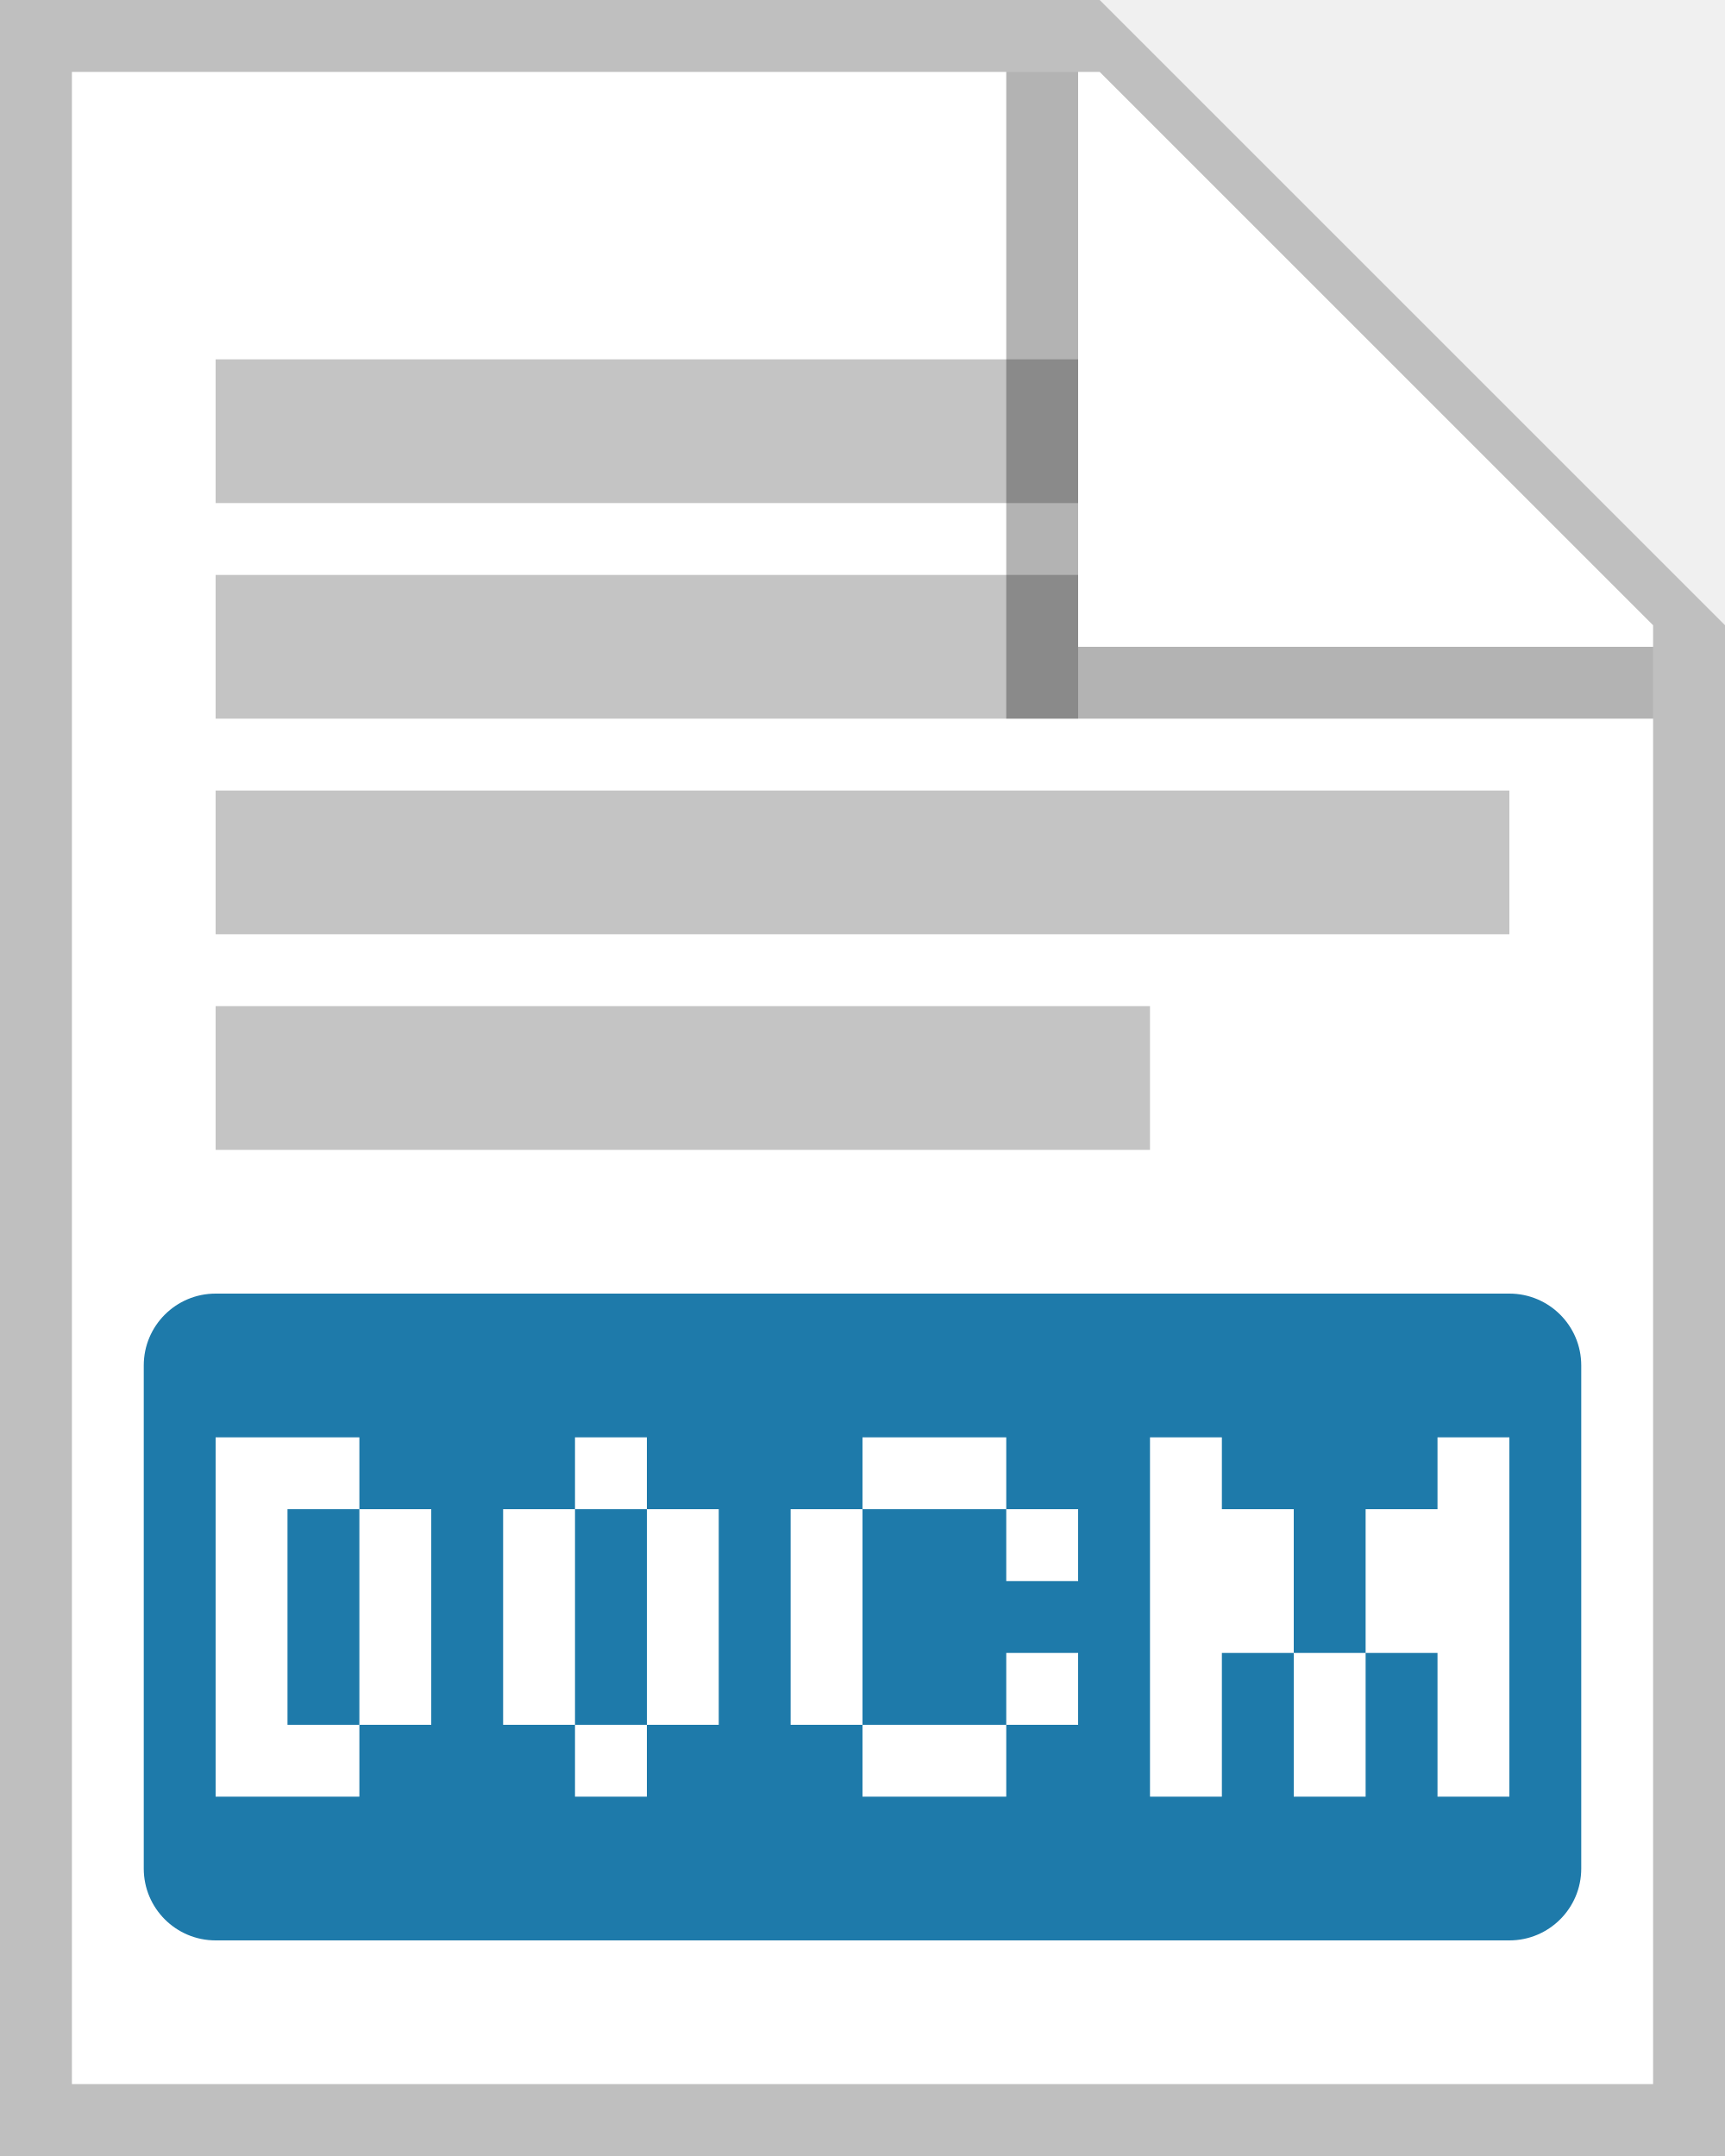
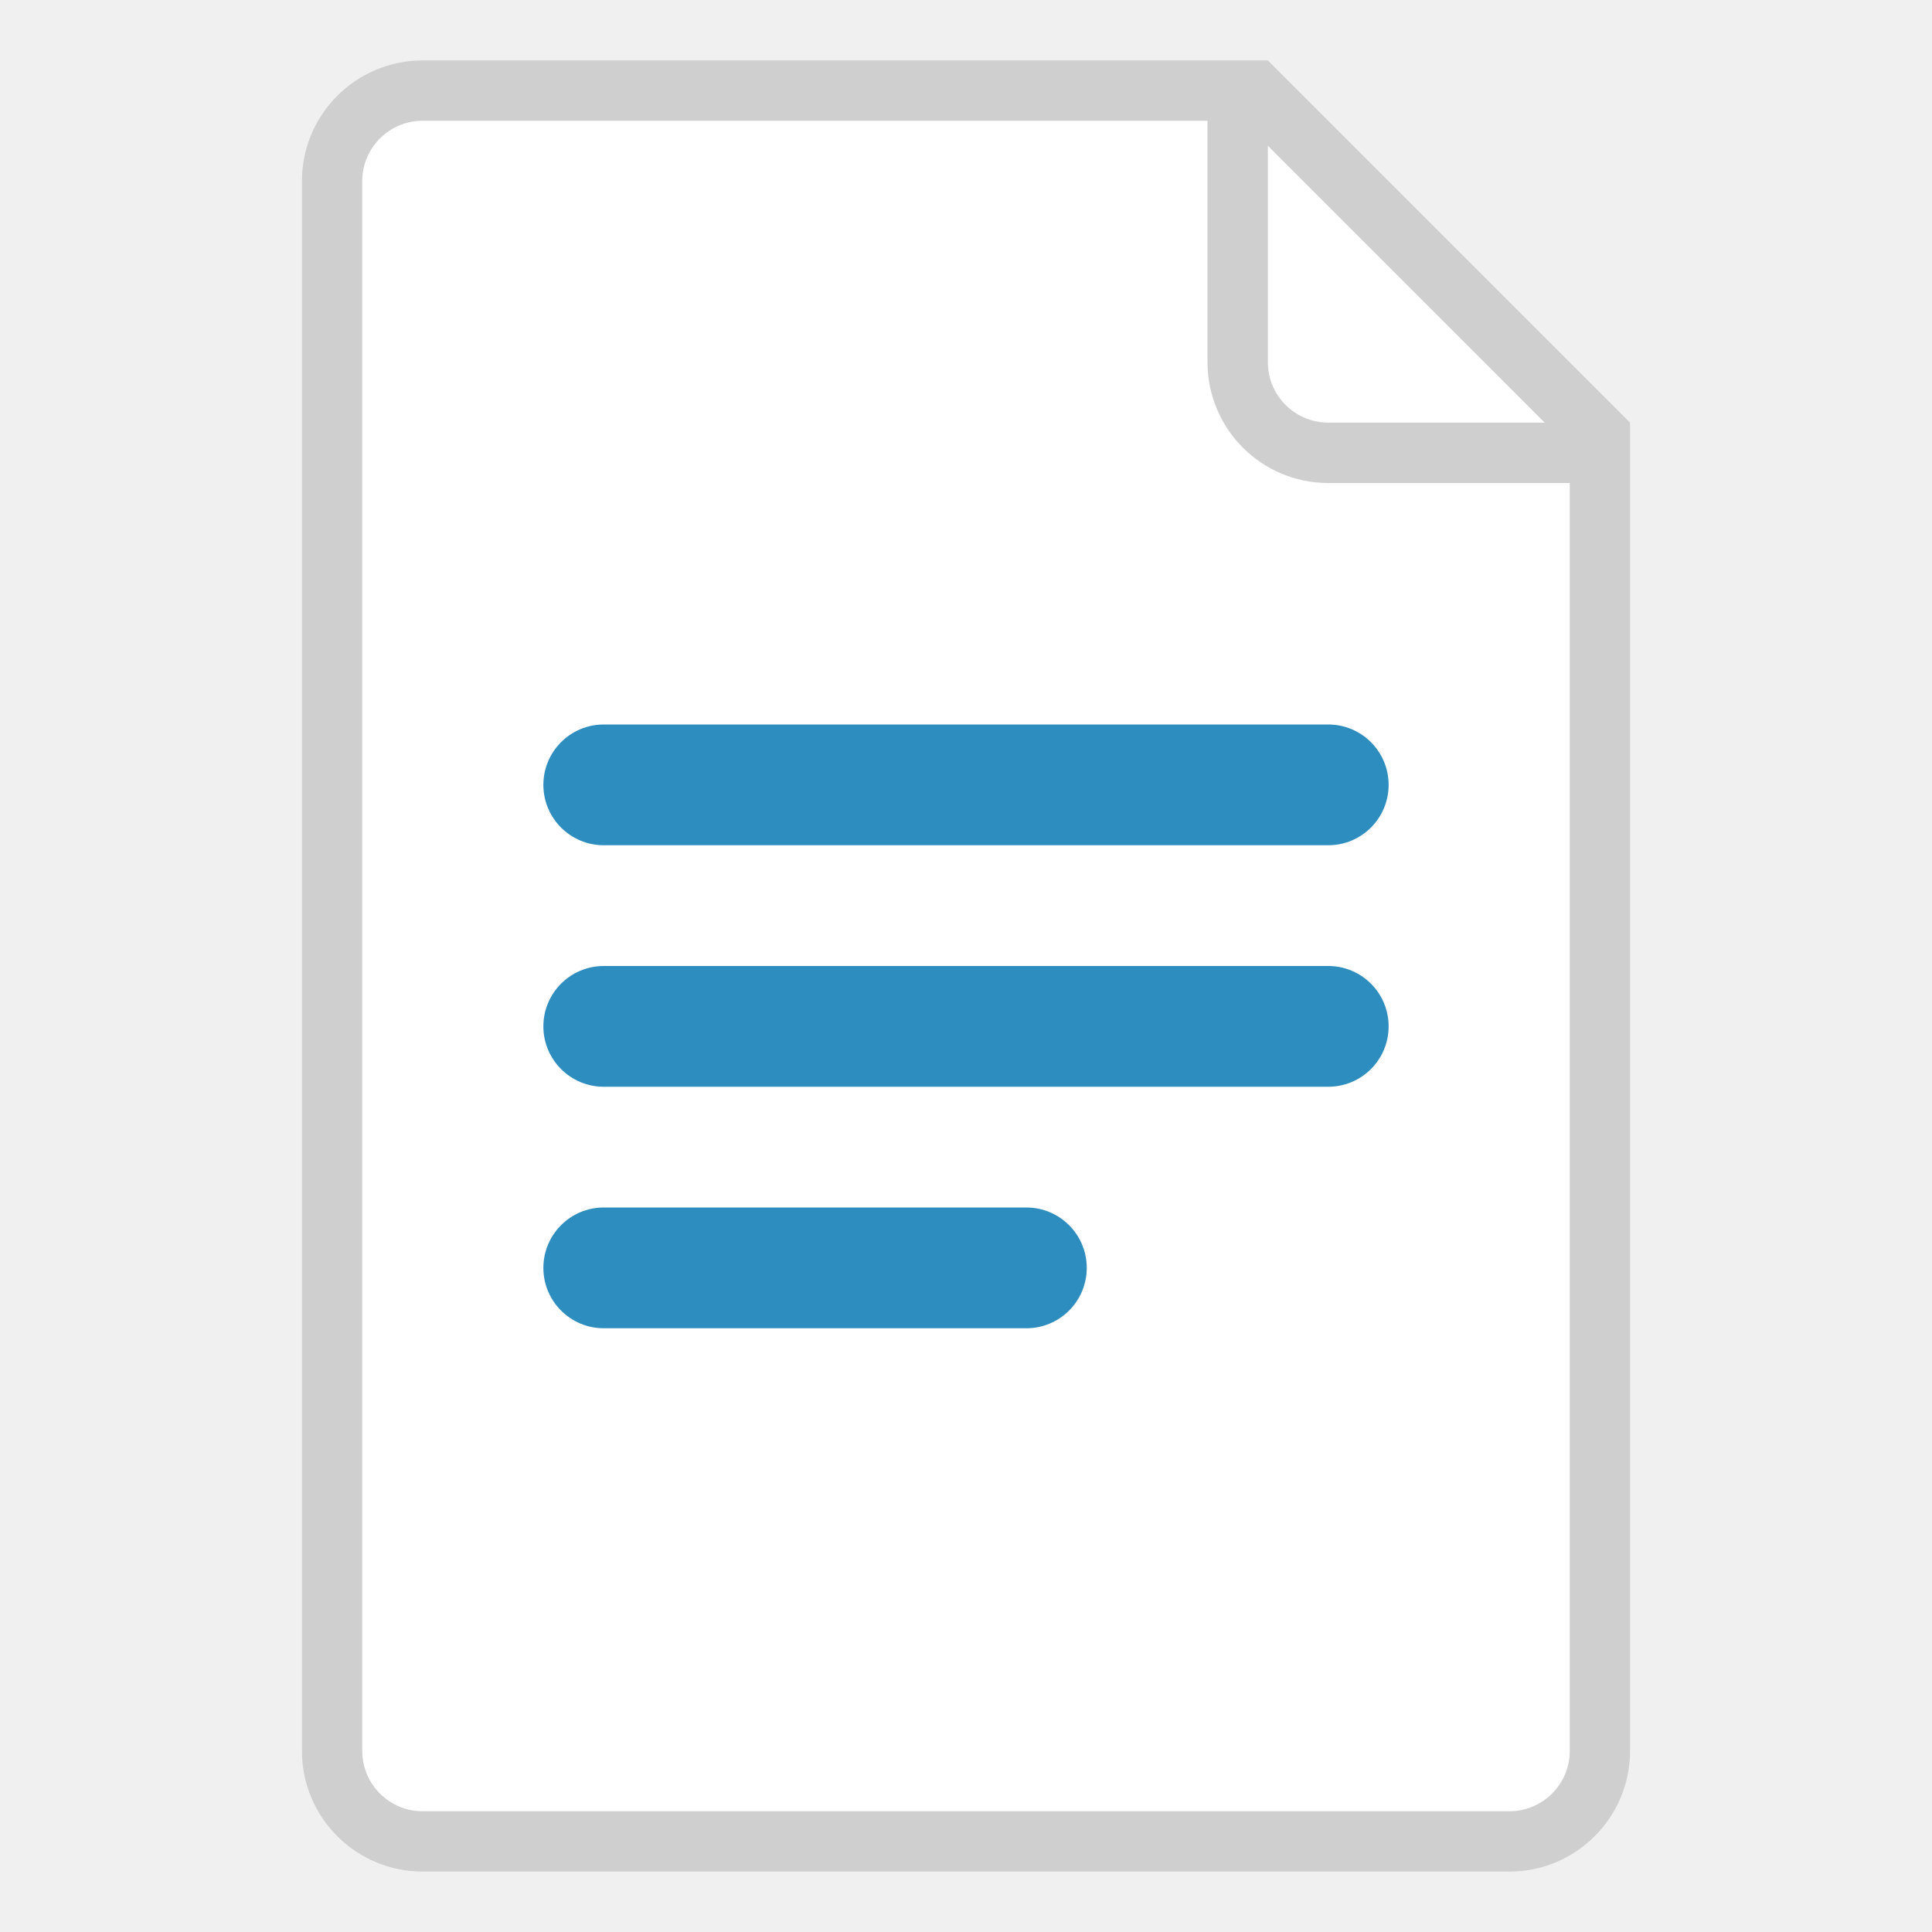
- <svg xmlns="http://www.w3.org/2000/svg" width="24" height="30" viewBox="0 0 24 30" fill="none">
-   <g clip-path="url(#a)">
-     <path d="M1 1h14.3L23 8.703V29H1V1Z" fill="#fff" />
-     <path d="M1 29V1h14.3L23 8.7V29H1ZM15.3 0H0v30h24V8.7L15.3 0Z" fill="#BFBFBF" />
-     <path d="M3 18a1 1 0 0 0-1 1v7a1 1 0 0 0 1 1h18a1 1 0 0 0 1-1v-7a1 1 0 0 0-1-1H3Z" fill="#1E7AAA" />
-     <path d="M3 20v5h2v-1h1v-3H5v-1H3Zm2 1v3H4v-3h1Zm4-1H8v1H7v3h1v1h1v-1h1v-3H9v-1Zm0 1v3H8v-3h1Zm3 0h-1v3h1v1h2v-1h1v-1h-1v1h-2v-3Zm2 0h-2v-1h2v1Zm0 0h1v1h-1v-1Zm2-1h1v1h1v2h-1v2h-1v-5Zm3 3v2h-1v-2h1Zm0 0v-2h1v-1h1v5h-1v-2h-1Z" fill="#fff" />
-     <path d="M15 5H3v2h12V5Zm0 3H3v2h12V8Zm6 3H3v2h18v-2ZM3 14h13v2H3v-2Z" fill="#C4C4C4" />
-     <path opacity=".3" d="M14 10V1h1v8h8v1h-9Z" fill="#000" />
-   </g>
-   <defs>
-     <clipPath id="a">
-       <path fill="#fff" d="M0 0h24v30H0z" />
-     </clipPath>
-   </defs>
+ <svg xmlns="http://www.w3.org/2000/svg" width="32" height="32" viewBox="0 0 32 32" fill="none">
+   <path d="M5 3a2 2 0 0 1 2-2h14l6 6v22a2 2 0 0 1-2 2H7a2 2 0 0 1-2-2z" fill="#fff" />
+   <path d="m21 1 6 6v22a2 2 0 0 1-2 2H7a2 2 0 0 1-2-2V3a2 2 0 0 1 2-2zm-1 1H7a1 1 0 0 0-1 1v26a1 1 0 0 0 1 1h18a1 1 0 0 0 1-1V8h-4a2 2 0 0 1-2-2zm5.586 5L21 2.414V6a1 1 0 0 0 1 1z" fill="#CFCFCF" />
+   <path d="M9 13a1 1 0 0 1 1-1h12a1 1 0 1 1 0 2H10a1 1 0 0 1-1-1m0 4a1 1 0 0 1 1-1h12a1 1 0 1 1 0 2H10a1 1 0 0 1-1-1m9 4a1 1 0 0 0-1-1h-7a1 1 0 1 0 0 2h7a1 1 0 0 0 1-1" fill="#2D8DBF" />
</svg>
